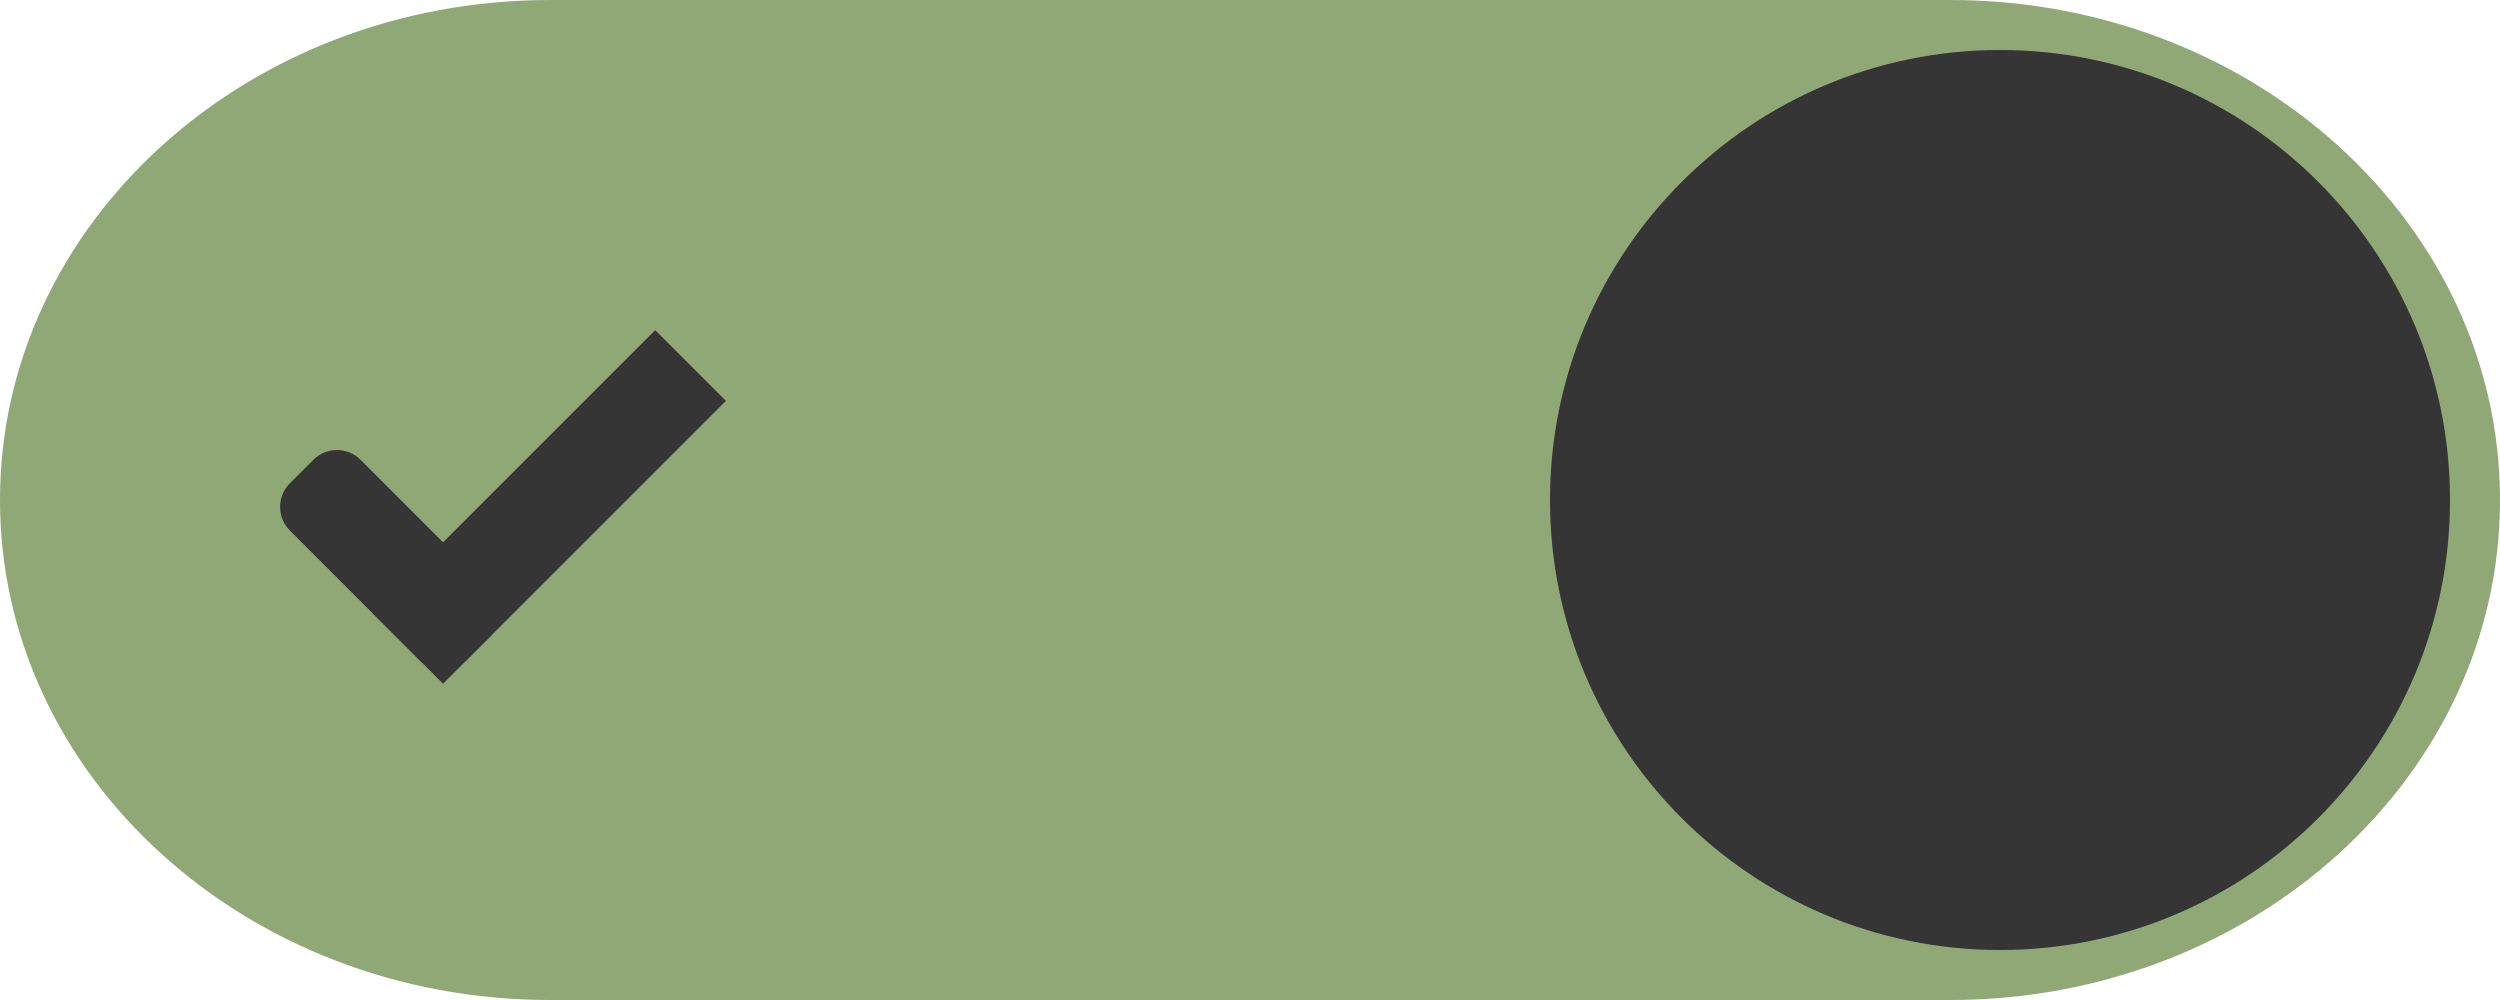
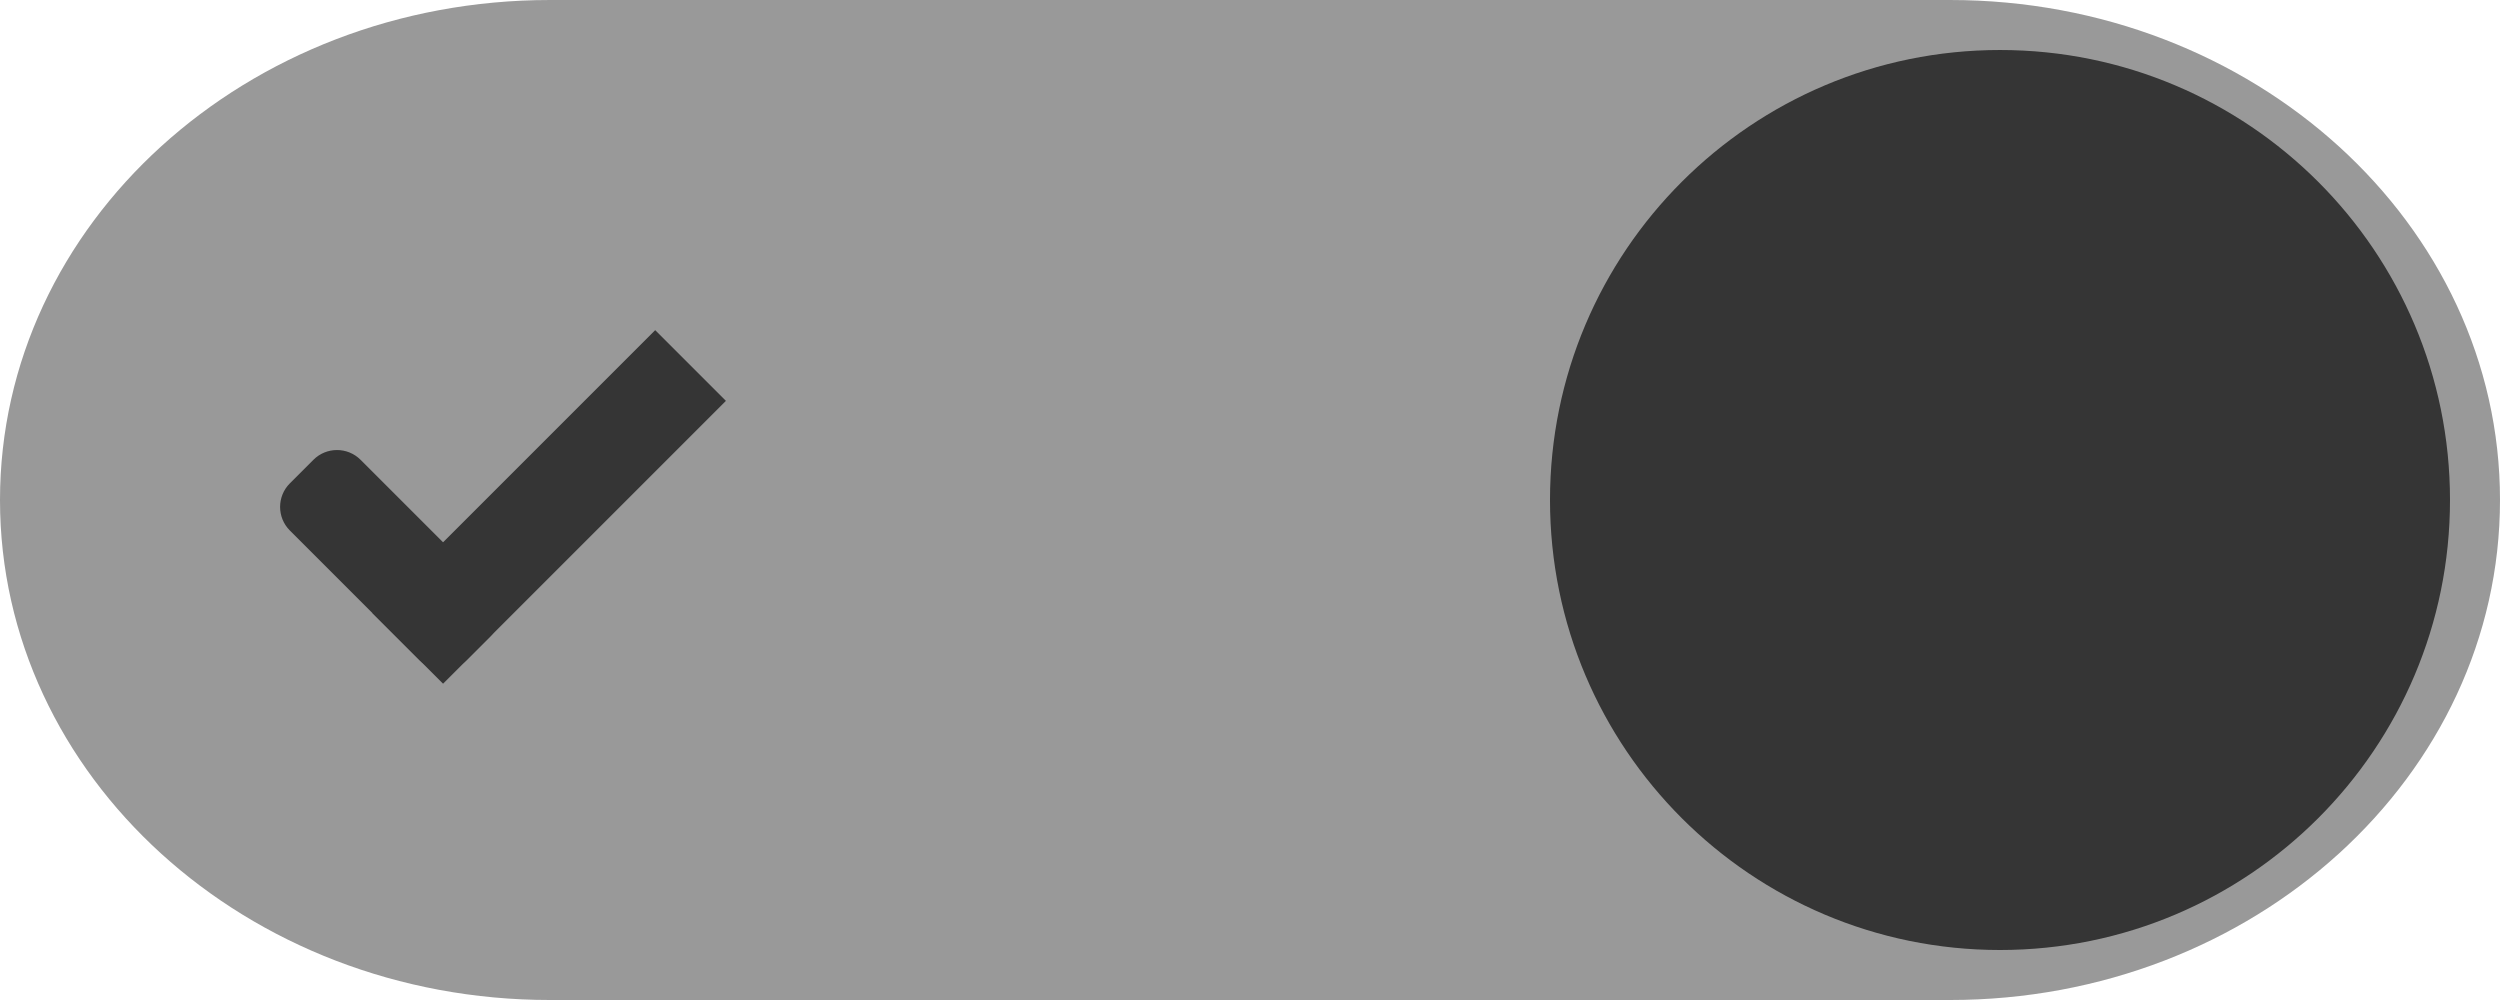
<svg xmlns="http://www.w3.org/2000/svg" width="50" height="20" id="svg7539" version="1.1">
  <defs id="defs7541">
    <linearGradient id="linearGradient4695-1-4-3-5-0-6">
      <stop id="stop4697-9-9-7-0-1-5" style="stop-color:#000000;stop-opacity:1;" offset="0" />
      <stop id="stop4699-5-8-9-0-4-0" style="stop-color:#000000;stop-opacity:0" offset="1" />
    </linearGradient>
    <linearGradient id="linearGradient3768-6">
      <stop style="stop-color:#0f0f0f;stop-opacity:1;" offset="0" id="stop3770-0" />
      <stop id="stop3778-6" offset="0.078" style="stop-color:#171717;stop-opacity:1;" />
      <stop style="stop-color:#171717;stop-opacity:1;" offset="0.974" id="stop3774-2" />
      <stop style="stop-color:#1b1b1b;stop-opacity:1;" offset="1" id="stop3776-2" />
    </linearGradient>
    <linearGradient id="linearGradient3969-0-4">
      <stop style="stop-color:#353537;stop-opacity:1;" offset="0" id="stop3971-2-6" />
      <stop style="stop-color:#4d4f52;stop-opacity:1;" offset="1" id="stop3973-0-1" />
    </linearGradient>
    <linearGradient id="linearGradient3938">
      <stop id="stop3940" offset="0" style="stop-color:#ffffff;stop-opacity:0;" />
      <stop id="stop3942" offset="1" style="stop-color:#ffffff;stop-opacity:0.549;" />
    </linearGradient>
    <linearGradient id="linearGradient6523">
      <stop id="stop6525" offset="0" style="stop-color:#1a1a1a;stop-opacity:1;" />
      <stop id="stop6527" offset="1" style="stop-color:#1a1a1a;stop-opacity:0;" />
    </linearGradient>
    <linearGradient id="linearGradient3938-6">
      <stop id="stop3940-4" offset="0" style="stop-color:#bebebe;stop-opacity:1;" />
      <stop id="stop3942-8" offset="1" style="stop-color:#ffffff;stop-opacity:1;" />
    </linearGradient>
  </defs>
  <g id="layer1" transform="translate(-120,88)">
    <g transform="translate(-886,-448)" style="display:inline;opacity:1" id="switch-active-dark">
      <g id="layer1-9-0-51" transform="translate(885,450)" style="display:inline;opacity:1">
        <g style="display:inline" transform="translate(120,-117)" id="switch-active-8-8">
          <g id="g3900-1-87-0" transform="translate(0,-1004.362)">
            <rect style="display:inline;opacity:0;fill:#434343;fill-opacity:1;stroke:none;stroke-width:1;stroke-linecap:butt;stroke-linejoin:miter;stroke-miterlimit:4;stroke-dasharray:none;stroke-dashoffset:0;stroke-opacity:1" id="rect5465-3-3-3" width="52" height="24" x="0" y="1029.362" />
-             <rect style="fill:#8fa876;fill-opacity:1;fill-rule:nonzero;stroke:none" id="rect2987-0-8-7" width="50" height="20" x="1" y="1031.362" ry="11" rx="11" />
+             <rect style="fill:#999999;fill-opacity:1;fill-rule:nonzero;stroke:none" id="rect2987-0-8-7" width="50" height="20" x="1" y="1031.362" ry="11" rx="11" />
            <circle style="fill:#353535;fill-opacity:1;fill-rule:nonzero;stroke:none" id="path3759-0-75" cx="41" cy="1041.362" r="9" />
          </g>
        </g>
      </g>
      <g transform="translate(-1.000316,0)" id="g4816-8">
        <rect transform="matrix(0.7071068,0.7071068,-0.7071068,0.7071068,0,0)" ry="0.667" rx="0.667" y="-456.095" x="977.55" height="2" width="5" id="rect3977-39-2-13" style="display:inline;opacity:1;fill:#353535;fill-opacity:1;stroke:none" />
        <rect transform="matrix(0.7071068,0.7071068,-0.7071068,0.7071068,0,0)" ry="0" y="-462.095" x="980.55" height="8" width="2" id="rect3979-7-0-65" style="display:inline;opacity:1;fill:#353535;fill-opacity:1;stroke:none" />
      </g>
    </g>
  </g>
</svg>
